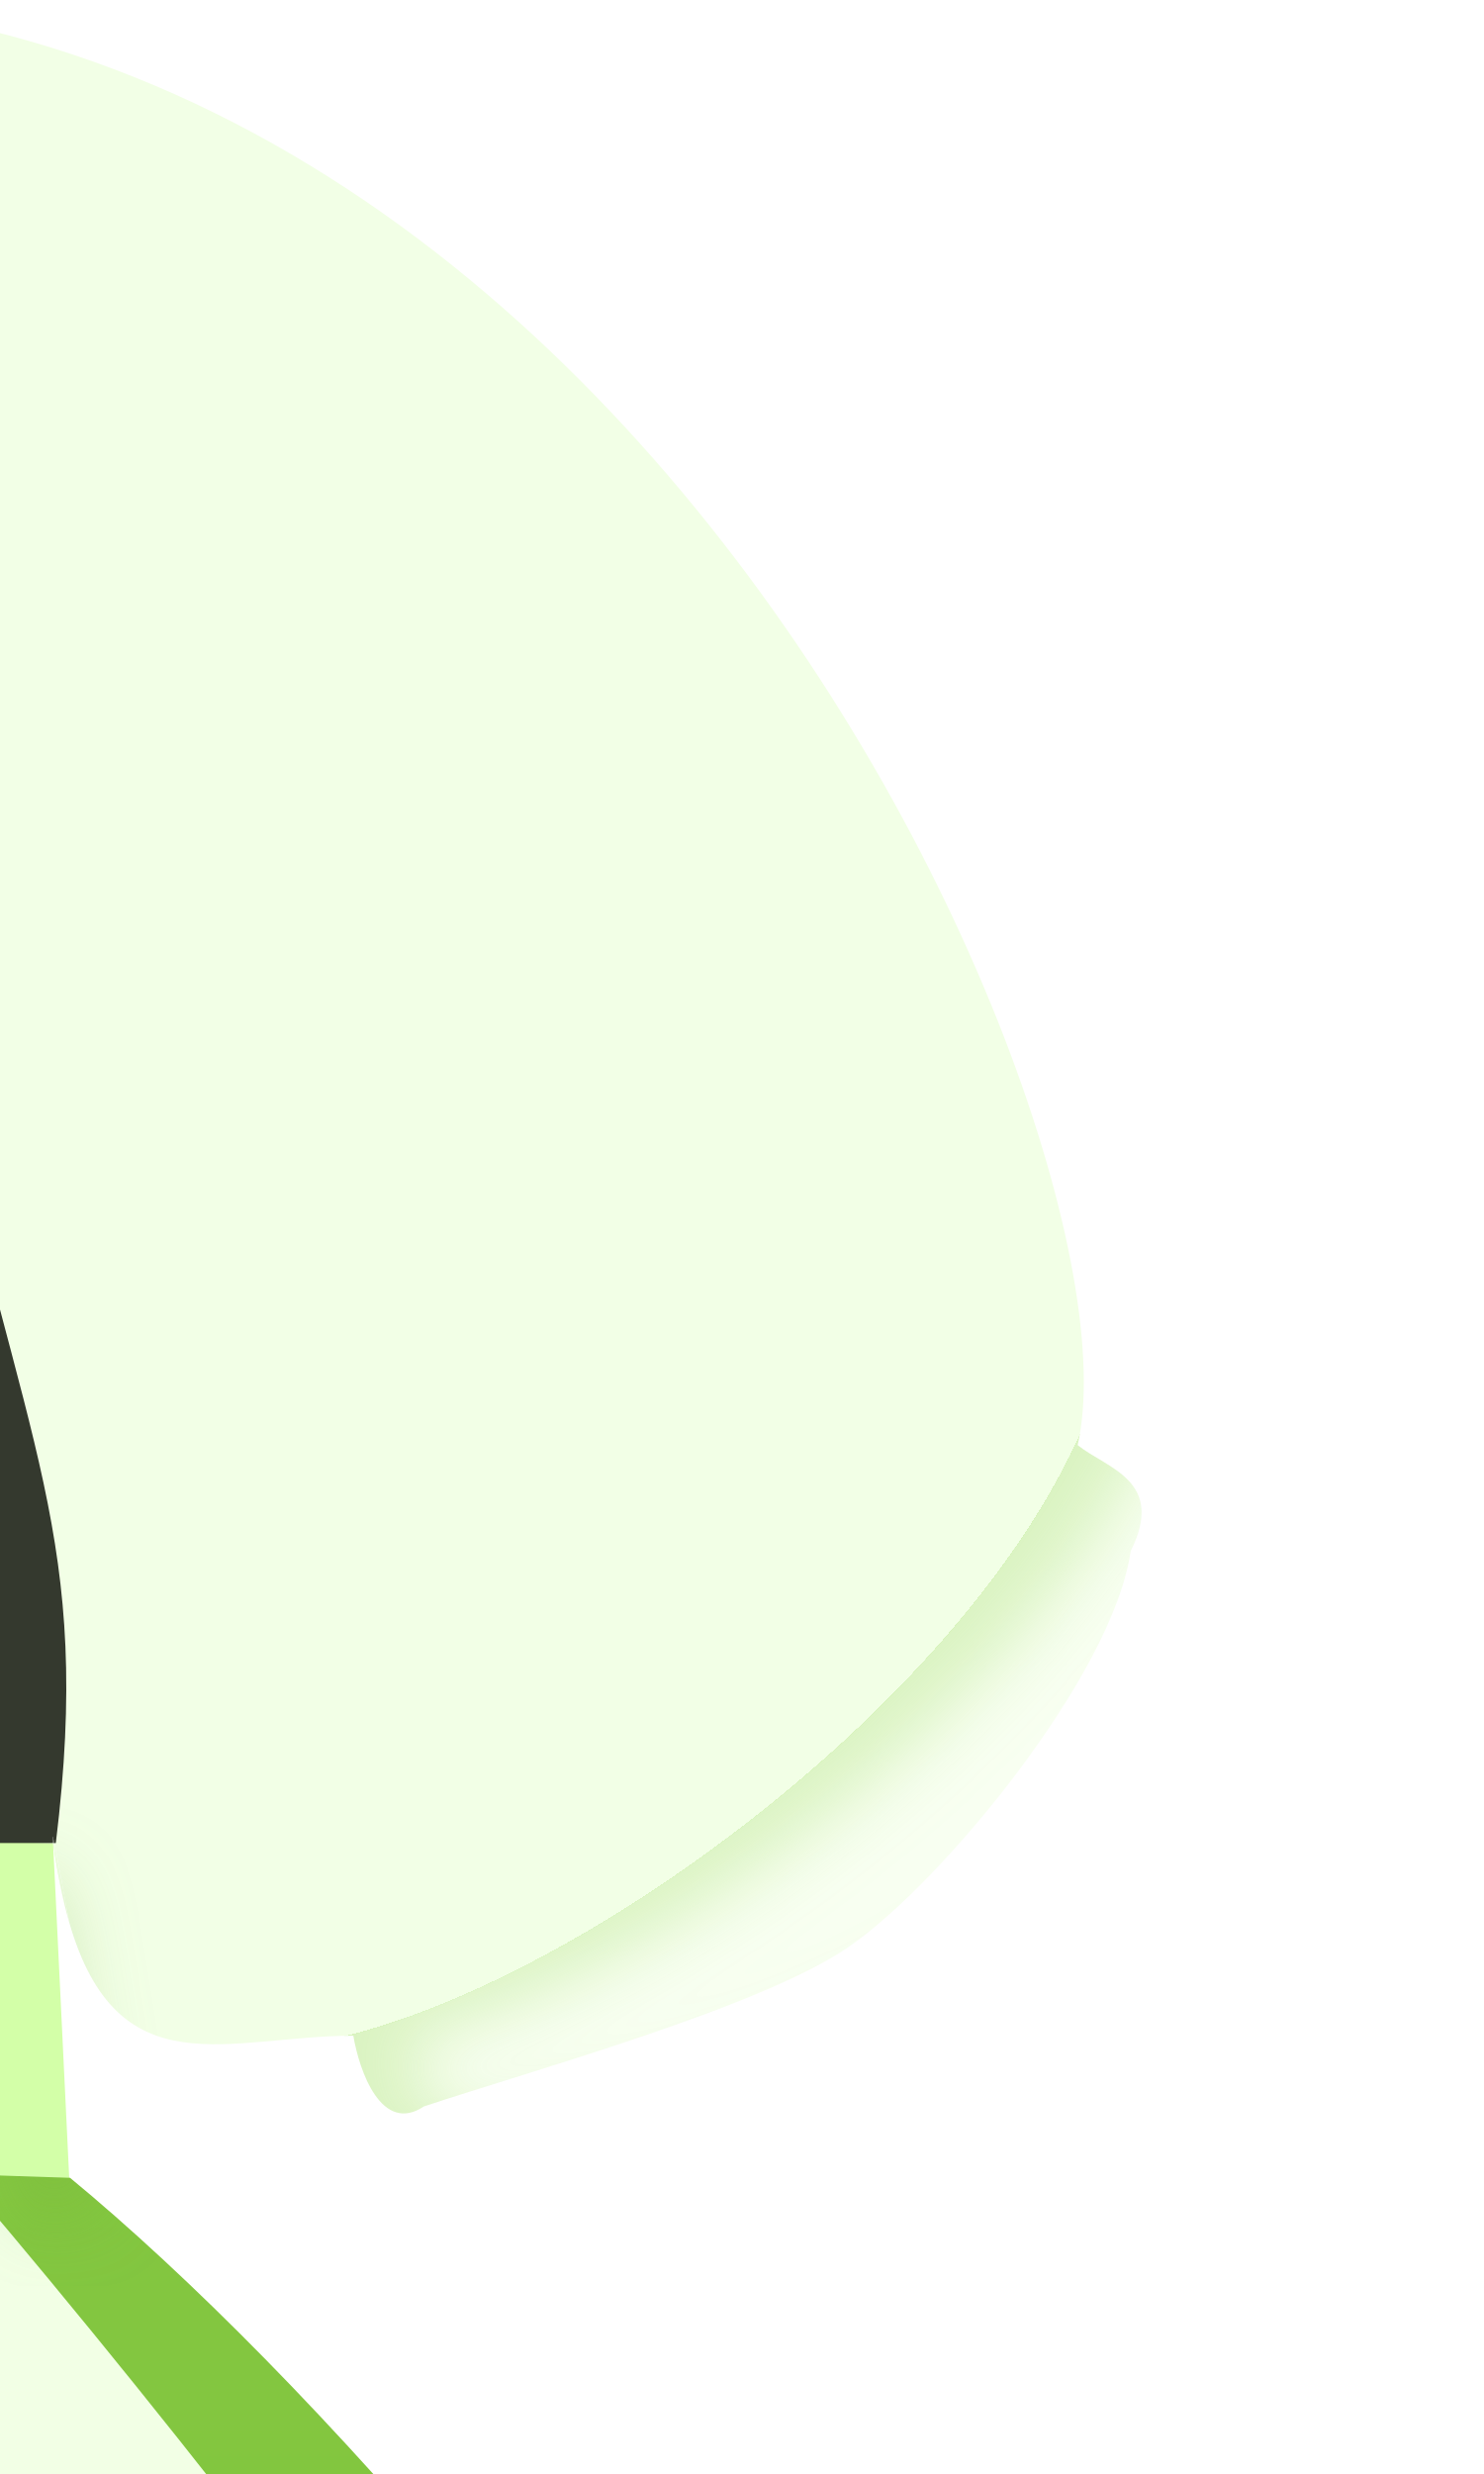
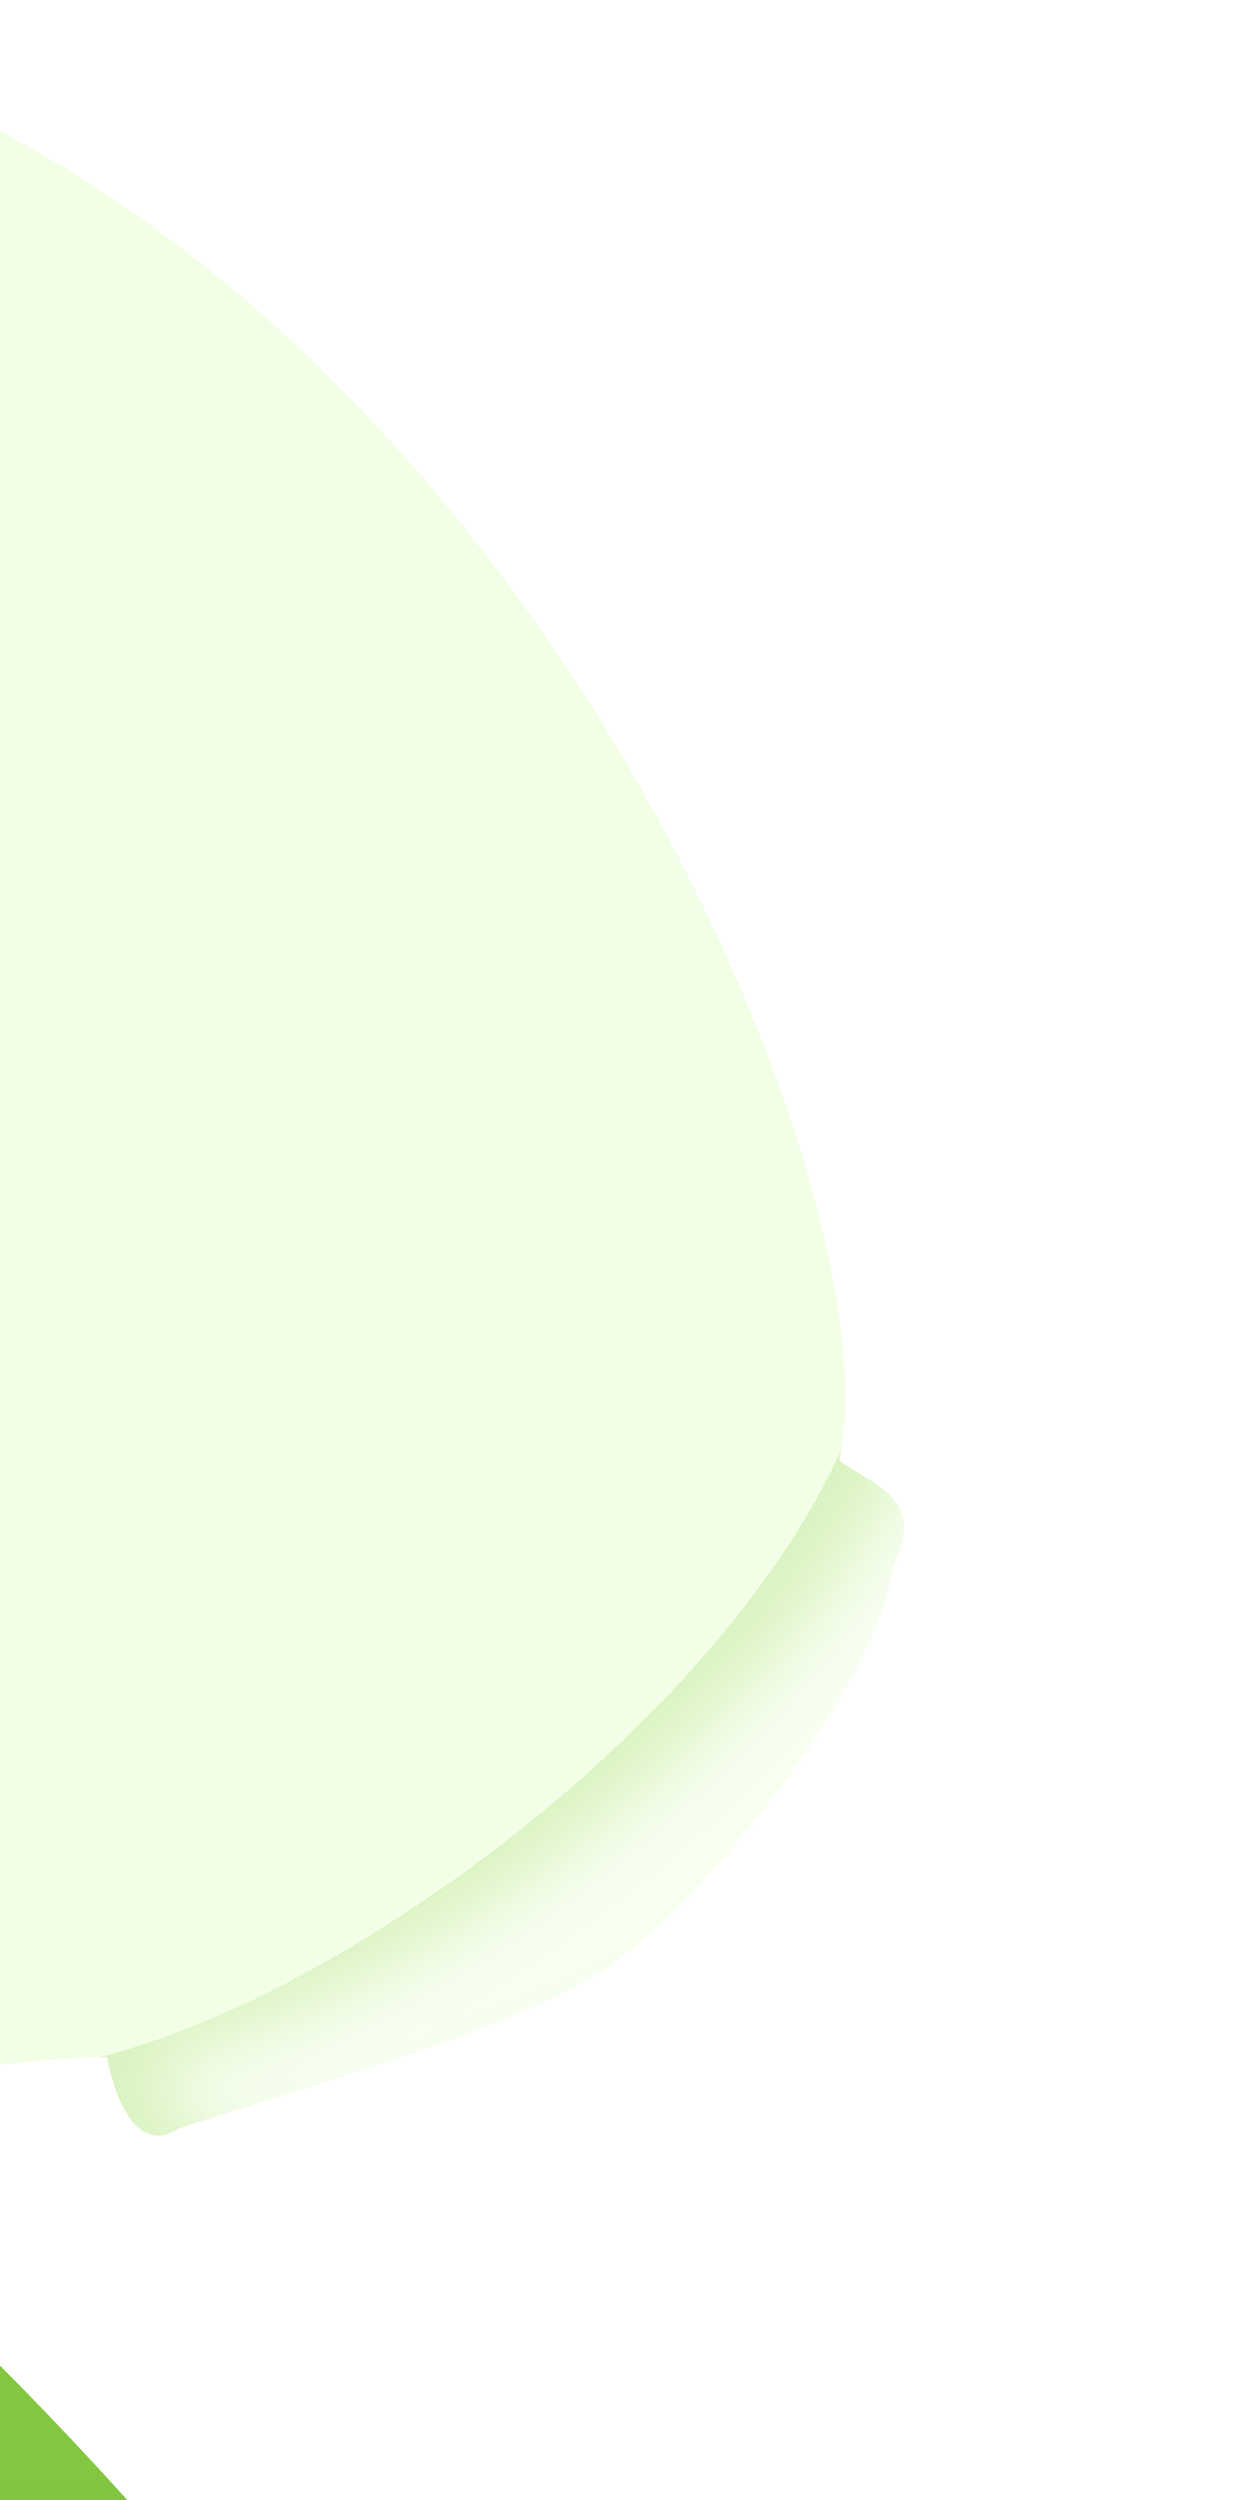
- <svg xmlns="http://www.w3.org/2000/svg" viewBox="345.0 0.0 42 70" width="100%" height="100%">
+ <svg xmlns="http://www.w3.org/2000/svg" viewBox="352.0 0.0 35 70" width="100%" height="100%">
  <defs>
    <linearGradient id="paint5_linear_495_57" x1="304.138" y1="58.904" x2="304.138" y2="157.823" gradientUnits="userSpaceOnUse">
      <stop stop-color="#84C741" />
      <stop offset="1" stop-color="#76BB32" />
    </linearGradient>
    <filter id="filter114_i_495_57" x="228.732" y="100.117" width="147.944" height="27.618" filterUnits="userSpaceOnUse" color-interpolation-filters="sRGB">
      <feFlood flood-opacity="0" result="BackgroundImageFix" />
      <feBlend mode="normal" in="SourceGraphic" in2="BackgroundImageFix" result="shape" />
      <feColorMatrix in="SourceAlpha" type="matrix" values="0 0 0 0 0 0 0 0 0 0 0 0 0 0 0 0 0 0 127 0" result="hardAlpha" />
      <feOffset dy="4" />
      <feGaussianBlur stdDeviation="2" />
      <feComposite in2="hardAlpha" operator="arithmetic" k2="-1" k3="1" />
      <feColorMatrix type="matrix" values="0 0 0 0 0.835 0 0 0 0 0.938 0 0 0 0 0.734 0 0 0 0.3 0" />
      <feBlend mode="normal" in2="shape" result="effect1_innerShadow_495_57" />
    </filter>
    <filter id="filter115_d_495_57" x="252.468" y="50.332" width="97.553" height="14.323" filterUnits="userSpaceOnUse" color-interpolation-filters="sRGB">
      <feFlood flood-opacity="0" result="BackgroundImageFix" />
      <feColorMatrix in="SourceAlpha" type="matrix" values="0 0 0 0 0 0 0 0 0 0 0 0 0 0 0 0 0 0 127 0" result="hardAlpha" />
      <feOffset dy="1" />
      <feGaussianBlur stdDeviation="1" />
      <feColorMatrix type="matrix" values="0 0 0 0 0.448 0 0 0 0 0.688 0 0 0 0 0.209 0 0 0 0.3 0" />
      <feBlend mode="normal" in2="BackgroundImageFix" result="effect1_dropShadow_495_57" />
      <feBlend mode="normal" in="SourceGraphic" in2="effect1_dropShadow_495_57" result="shape" />
    </filter>
    <filter id="filter116_d_495_57" x="287.573" y="6.772" width="25.963" height="32.387" filterUnits="userSpaceOnUse" color-interpolation-filters="sRGB">
      <feFlood flood-opacity="0" result="BackgroundImageFix" />
      <feColorMatrix in="SourceAlpha" type="matrix" values="0 0 0 0 0 0 0 0 0 0 0 0 0 0 0 0 0 0 127 0" result="hardAlpha" />
      <feOffset dy="4" />
      <feGaussianBlur stdDeviation="2" />
      <feColorMatrix type="matrix" values="0 0 0 0 0.332 0 0 0 0 0.529 0 0 0 0 0.139 0 0 0 0.4 0" />
      <feBlend mode="normal" in2="BackgroundImageFix" result="effect1_dropShadow_495_57" />
      <feBlend mode="normal" in="SourceGraphic" in2="effect1_dropShadow_495_57" result="shape" />
    </filter>
    <filter id="filter117_d_495_57" x="295.266" y="16.196" width="10.969" height="10.968" filterUnits="userSpaceOnUse" color-interpolation-filters="sRGB">
      <feFlood flood-opacity="0" result="BackgroundImageFix" />
      <feColorMatrix in="SourceAlpha" type="matrix" values="0 0 0 0 0 0 0 0 0 0 0 0 0 0 0 0 0 0 127 0" result="hardAlpha" />
      <feOffset dy="1" />
      <feGaussianBlur stdDeviation="1.5" />
      <feColorMatrix type="matrix" values="0 0 0 0 0.546 0 0 0 0 0.775 0 0 0 0 0.316 0 0 0 0.4 0" />
      <feBlend mode="normal" in2="BackgroundImageFix" result="effect1_dropShadow_495_57" />
      <feBlend mode="normal" in="SourceGraphic" in2="effect1_dropShadow_495_57" result="shape" />
    </filter>
    <filter id="filter118_d_495_57" x="263.05" y="-11.474" width="41.581" height="36.976" filterUnits="userSpaceOnUse" color-interpolation-filters="sRGB">
      <feFlood flood-opacity="0" result="BackgroundImageFix" />
      <feColorMatrix in="SourceAlpha" type="matrix" values="0 0 0 0 0 0 0 0 0 0 0 0 0 0 0 0 0 0 127 0" result="hardAlpha" />
      <feOffset dy="4" />
      <feGaussianBlur stdDeviation="2" />
      <feColorMatrix type="matrix" values="0 0 0 0 0.797 0 0 0 0 0.942 0 0 0 0 0.655 0 0 0 0.33 0" />
      <feBlend mode="normal" in2="BackgroundImageFix" result="effect1_dropShadow_495_57" />
      <feBlend mode="normal" in="SourceGraphic" in2="effect1_dropShadow_495_57" result="shape" />
    </filter>
    <filter id="filter119_d_495_57" x="296" y="-11.474" width="41.58" height="36.976" filterUnits="userSpaceOnUse" color-interpolation-filters="sRGB">
      <feFlood flood-opacity="0" result="BackgroundImageFix" />
      <feColorMatrix in="SourceAlpha" type="matrix" values="0 0 0 0 0 0 0 0 0 0 0 0 0 0 0 0 0 0 127 0" result="hardAlpha" />
      <feOffset dy="4" />
      <feGaussianBlur stdDeviation="2" />
      <feColorMatrix type="matrix" values="0 0 0 0 0.797 0 0 0 0 0.942 0 0 0 0 0.655 0 0 0 0.33 0" />
      <feBlend mode="normal" in2="BackgroundImageFix" result="effect1_dropShadow_495_57" />
      <feBlend mode="normal" in="SourceGraphic" in2="effect1_dropShadow_495_57" result="shape" />
    </filter>
    <filter id="filter120_f_495_57" x="261.604" y="30.695" width="17.314" height="16.657" filterUnits="userSpaceOnUse" color-interpolation-filters="sRGB">
      <feFlood flood-opacity="0" result="BackgroundImageFix" />
      <feBlend mode="normal" in="SourceGraphic" in2="BackgroundImageFix" result="shape" />
      <feGaussianBlur stdDeviation="0.05" result="effect1_foregroundBlur_495_57" />
    </filter>
    <filter id="filter121_f_495_57" x="292.249" y="30.466" width="17.003" height="17.116" filterUnits="userSpaceOnUse" color-interpolation-filters="sRGB">
      <feFlood flood-opacity="0" result="BackgroundImageFix" />
      <feBlend mode="normal" in="SourceGraphic" in2="BackgroundImageFix" result="shape" />
      <feGaussianBlur stdDeviation="0.05" result="effect1_foregroundBlur_495_57" />
    </filter>
    <filter id="filter122_f_495_57" x="322.191" y="30.695" width="17.313" height="16.658" filterUnits="userSpaceOnUse" color-interpolation-filters="sRGB">
      <feFlood flood-opacity="0" result="BackgroundImageFix" />
      <feBlend mode="normal" in="SourceGraphic" in2="BackgroundImageFix" result="shape" />
      <feGaussianBlur stdDeviation="0.05" result="effect1_foregroundBlur_495_57" />
    </filter>
    <filter id="filter123_f_495_57" x="283.367" y="42.962" width="5.5" height="5.115" filterUnits="userSpaceOnUse" color-interpolation-filters="sRGB">
      <feFlood flood-opacity="0" result="BackgroundImageFix" />
      <feBlend mode="normal" in="SourceGraphic" in2="BackgroundImageFix" result="shape" />
      <feGaussianBlur stdDeviation="0.05" result="effect1_foregroundBlur_495_57" />
    </filter>
    <filter id="filter124_f_495_57" x="283.367" y="31.132" width="5.5" height="5.114" filterUnits="userSpaceOnUse" color-interpolation-filters="sRGB">
      <feFlood flood-opacity="0" result="BackgroundImageFix" />
      <feBlend mode="normal" in="SourceGraphic" in2="BackgroundImageFix" result="shape" />
      <feGaussianBlur stdDeviation="0.05" result="effect1_foregroundBlur_495_57" />
    </filter>
    <filter id="filter125_f_495_57" x="312.242" y="42.962" width="5.5" height="5.115" filterUnits="userSpaceOnUse" color-interpolation-filters="sRGB">
      <feFlood flood-opacity="0" result="BackgroundImageFix" />
      <feBlend mode="normal" in="SourceGraphic" in2="BackgroundImageFix" result="shape" />
      <feGaussianBlur stdDeviation="0.05" result="effect1_foregroundBlur_495_57" />
    </filter>
    <filter id="filter126_f_495_57" x="312.242" y="31.132" width="5.5" height="5.114" filterUnits="userSpaceOnUse" color-interpolation-filters="sRGB">
      <feFlood flood-opacity="0" result="BackgroundImageFix" />
      <feBlend mode="normal" in="SourceGraphic" in2="BackgroundImageFix" result="shape" />
      <feGaussianBlur stdDeviation="0.05" result="effect1_foregroundBlur_495_57" />
    </filter>
    <filter id="filter127_i_495_57" x="220.563" y="39.698" width="26.5" height="20.5" filterUnits="userSpaceOnUse" color-interpolation-filters="sRGB">
      <feFlood flood-opacity="0" result="BackgroundImageFix" />
      <feBlend mode="normal" in="SourceGraphic" in2="BackgroundImageFix" result="shape" />
      <feColorMatrix in="SourceAlpha" type="matrix" values="0 0 0 0 0 0 0 0 0 0 0 0 0 0 0 0 0 0 127 0" result="hardAlpha" />
      <feOffset dx="-2" />
      <feGaussianBlur stdDeviation="1" />
      <feComposite in2="hardAlpha" operator="arithmetic" k2="-1" k3="1" />
      <feColorMatrix type="matrix" values="0 0 0 0 0.58 0 0 0 0 0.846 0 0 0 0 0.321 0 0 0 0.3 0" />
      <feBlend mode="normal" in2="shape" result="effect1_innerShadow_495_57" />
    </filter>
    <filter id="filter128_i_495_57" x="354.445" y="39.698" width="26.5" height="20.5" filterUnits="userSpaceOnUse" color-interpolation-filters="sRGB">
      <feFlood flood-opacity="0" result="BackgroundImageFix" />
      <feBlend mode="normal" in="SourceGraphic" in2="BackgroundImageFix" result="shape" />
      <feColorMatrix in="SourceAlpha" type="matrix" values="0 0 0 0 0 0 0 0 0 0 0 0 0 0 0 0 0 0 127 0" result="hardAlpha" />
      <feOffset dx="2" />
      <feGaussianBlur stdDeviation="1" />
      <feComposite in2="hardAlpha" operator="arithmetic" k2="-1" k3="1" />
      <feColorMatrix type="matrix" values="0 0 0 0 0.58 0 0 0 0 0.846 0 0 0 0 0.321 0 0 0 0.3 0" />
      <feBlend mode="normal" in2="shape" result="effect1_innerShadow_495_57" />
    </filter>
    <clipPath id="clip_top_cupcake_dress_01_sr">
-       <rect x="345.0" y="0.0" width="42" height="70" />
+       <rect x="352.0" y="0.0" width="35" height="70" />
    </clipPath>
  </defs>
  <g clip-path="url(#clip_top_cupcake_dress_01_sr)">
    <mask id="mask14_495_57" style="mask-type:alpha" maskUnits="userSpaceOnUse" x="214" y="0" width="173" height="151">
      <path d="M346.958 54.389C346.622 52.515 346.435 51.608 346.5 52.099C346.618 52.99 346.772 53.747 346.958 54.389Z" fill="black" />
      <path d="M274 1.599C242 -8.401 223.833 31.389 226 40.889C225.167 41.556 223.5 41.889 224.5 43.889C225 47.389 229.838 53.278 232.5 55.099C235 56.809 241.5 58.599 244.5 59.599C245.7 60.399 246.333 58.599 246.5 57.599C250.025 57.599 253.165 59.152 254.543 54.389C254.878 52.515 255.065 51.608 255 52.099V61.099C241.653 73.599 214.5 110.099 214.5 140.099C214.5 144.099 225.5 146.099 225.5 142.099C225.5 146.099 236 148.099 236 144.099C236 148.099 246.5 148.099 246.5 144.099C246.5 148.099 257.5 150.099 257.5 146.099C257.5 150.099 268.5 150.599 268.5 146.599C268.5 150.599 279 150.599 279 146.599C279 150.599 290 151.099 290 147.099C290 151.099 301.5 151.099 301.5 147.099C301.5 151.099 312.5 151.099 312.5 147.099C312.5 151.099 322.5 150.599 322.5 146.599C322.5 150.599 333 150.099 333 146.099C333 150.099 344 150.099 344 146.099C344 150.099 355 148.099 355 144.099C355 148.099 365.5 148.099 365.5 144.099C365.5 148.099 376 146.099 376 142.099C376 146.099 387 144.099 387 140.099C387 106.499 360.305 72.599 346.958 61.599L346.5 52.099C346.435 51.608 346.622 52.515 346.958 54.389C348.335 59.152 351.475 57.599 355 57.599C355.167 58.599 355.8 60.399 357 59.599C360 58.599 366.5 56.809 369 55.099C371.662 53.278 376.5 47.389 377 43.889C378 41.889 376.333 41.556 375.5 40.889C377.667 31.389 359.5 -8.401 327.5 1.599C321.333 4.099 315 9.099 300.5 9.099C286 9.099 280.167 4.099 274 1.599Z" fill="black" />
    </mask>
    <g mask="url(#mask14_495_57)">
      <path d="M406.5 -8.4H193.5V154.6H406.5V-8.4Z" fill="#F2FFE6" />
      <path d="M348.778 58.904H253.299C216.442 77.065 210.567 127.676 212.236 150.712C270.659 157.277 389.107 165.201 395.517 144.369C401.927 123.537 367.029 78.712 348.778 58.904Z" fill="url(#paint5_linear_495_57)" />
      <path d="M231.265 107.979C228.287 99.226 248.848 73.482 259.976 60.573L301.306 56.233L343.075 60.573C354.204 73.482 374.226 99.672 371.786 107.979C370.333 112.926 362.884 112.432 360.769 109.539C359.241 113.76 352.847 114.95 348.386 111.232C346.857 115.454 340.463 116.643 336.002 112.926C334.473 117.147 327.907 118.015 323.446 114.297C321.917 118.519 316.641 118.149 312.18 114.431C310.652 118.652 303.534 118.833 301.306 114.431C299.078 118.833 292.933 118.652 291.405 114.431C286.944 118.149 281.134 118.519 279.606 114.297C275.145 118.015 268.578 117.147 267.049 112.926C262.588 116.643 256.194 115.454 254.665 111.232C250.204 114.95 243.81 113.76 242.282 109.539C240.167 112.432 232.948 112.926 231.265 107.979Z" fill="#F2FFE5" />
      <mask id="mask15_495_57" style="mask-type:alpha" maskUnits="userSpaceOnUse" x="230" y="56" width="142" height="62">
        <path d="M231.265 107.979C228.287 99.226 248.848 73.482 259.976 60.573L301.306 56.233L343.075 60.573C354.204 73.482 374.226 99.672 371.786 107.979C370.333 112.926 362.884 112.432 360.769 109.539C359.241 113.76 352.847 114.95 348.386 111.232C346.857 115.454 340.463 116.643 336.002 112.926C334.473 117.147 327.907 118.015 323.446 114.297C321.917 118.519 316.641 118.149 312.18 114.431C310.652 118.652 303.534 118.833 301.306 114.431C299.078 118.833 292.933 118.652 291.405 114.431C286.944 118.149 281.134 118.519 279.606 114.297C275.145 118.015 268.578 117.147 267.049 112.926C262.588 116.643 256.194 115.454 254.665 111.232C250.204 114.95 243.81 113.76 242.282 109.539C240.167 112.432 232.948 112.926 231.265 107.979Z" fill="#F2FFE5" />
      </mask>
      <g mask="url(#mask15_495_57)">
        <g filter="url(#filter114_i_495_57)">
          <path d="M301.145 105.91C283.498 105.91 247.894 102.494 232.074 100.117L228.732 113.263L302.927 123.735L376.677 113.263L371.775 100.117C355.733 102.494 318.791 105.91 301.145 105.91Z" fill="#F2FFE5" />
        </g>
      </g>
      <g filter="url(#filter115_d_495_57)">
        <path d="M346.507 52.155C313.005 51.01 293.469 51.167 255.002 51.969L254.468 61.085C292.935 60.282 314.517 60.51 348.02 61.655L346.507 52.155Z" fill="#D3FFA8" />
      </g>
      <g filter="url(#filter116_d_495_57)">
        <path d="M291.691 31.16C290.977 28.305 293.674 13.711 295.112 6.772H305.997C307.435 13.711 310.132 28.305 309.418 31.16H291.691Z" fill="#E1FFC2" />
      </g>
      <g filter="url(#filter117_d_495_57)">
        <path d="M300.75 23.165C302.122 23.165 303.234 22.052 303.234 20.68C303.234 19.308 302.122 18.196 300.75 18.196C299.378 18.196 298.266 19.308 298.266 20.68C298.266 22.052 299.378 23.165 300.75 23.165Z" fill="#F8FFF1" />
      </g>
      <g filter="url(#filter118_d_495_57)">
        <path d="M300.63 9.092C296.225 16.992 284.054 26.386 270.61 0.761C257.166 -24.864 285.021 -4.362 300.63 9.092Z" fill="#F8FFF1" />
      </g>
      <g filter="url(#filter119_d_495_57)">
        <path d="M300 9.092C304.405 16.992 316.575 26.386 330.02 0.761C343.464 -24.864 315.608 -4.362 300 9.092Z" fill="#F8FFF1" />
      </g>
      <path d="M258.366 29.933C260.327 21.02 257.549 6.91 255.915 0.969C258.968 -0.416 265.669 -2.77 268.048 -1.108C271.022 0.969 267.602 14.505 274.74 21.494C277.119 23.279 285.744 26.846 301.208 26.846C316.673 26.846 324.058 23.279 325.818 21.494C332.955 14.505 329.535 0.969 332.509 -1.108C334.889 -2.77 341.59 -0.416 344.643 0.969C343.009 6.91 341.292 21.02 343.253 29.933C345.704 41.074 347.639 43.471 346.58 52.148H255.039C253.979 43.471 255.915 41.074 258.366 29.933Z" fill="#34392E" />
      <g filter="url(#filter120_f_495_57)">
        <path d="M270.04 38.737C268.787 39.461 266.864 38.477 265.746 36.541C264.628 34.604 264.737 32.447 265.991 31.724C267.244 31 269.166 31.984 270.284 33.92C271.403 35.857 271.293 38.014 270.04 38.737Z" fill="#FEFFDB" />
        <path d="M270.576 38.963C269.852 37.71 270.836 35.787 272.772 34.669C274.709 33.551 276.866 33.66 277.589 34.913C278.313 36.167 277.329 38.089 275.393 39.207C273.456 40.325 271.299 40.216 270.576 38.963Z" fill="#FEFFDB" />
        <path d="M271.011 38.677C269.613 38.303 268.949 36.248 269.528 34.088C270.107 31.928 271.709 30.48 273.107 30.855C274.505 31.229 275.168 33.284 274.59 35.444C274.011 37.604 272.408 39.052 271.011 38.677Z" fill="#FEFFDB" />
        <path d="M270.399 39.36C269.146 40.083 269.037 42.24 270.155 44.177C271.273 46.114 273.195 47.097 274.449 46.374C275.702 45.65 275.811 43.493 274.693 41.557C273.575 39.62 271.652 38.636 270.399 39.36Z" fill="#FEFFDB" />
        <path d="M270.937 38.549C270.562 39.946 272.01 41.549 274.17 42.127C276.33 42.706 278.385 42.042 278.759 40.645C279.134 39.247 277.686 37.645 275.526 37.066C273.366 36.487 271.311 37.151 270.937 38.549Z" fill="#FEFFDB" />
        <path d="M270.051 39.266C269.328 38.013 267.171 37.903 265.234 39.022C263.298 40.14 262.314 42.062 263.038 43.315C263.761 44.569 265.918 44.678 267.855 43.56C269.791 42.442 270.775 40.519 270.051 39.266Z" fill="#FEFFDB" />
        <path d="M269.586 39.5C269.96 38.102 268.513 36.5 266.353 35.921C264.192 35.342 262.138 36.006 261.763 37.404C261.389 38.801 262.836 40.404 264.996 40.983C267.157 41.562 269.211 40.898 269.586 39.5Z" fill="#FEFFDB" />
        <path d="M269.512 39.371C270.91 39.745 271.573 41.8 270.995 43.961C270.416 46.121 268.813 47.568 267.416 47.194C266.018 46.819 265.354 44.764 265.933 42.604C266.512 40.444 268.114 38.996 269.512 39.371Z" fill="#FEFFDB" />
        <path d="M271.913 41.886C270.306 42.814 268.25 42.263 267.322 40.656C266.394 39.048 266.945 36.993 268.552 36.065C270.16 35.137 272.215 35.688 273.143 37.295C274.071 38.903 273.521 40.958 271.913 41.886Z" fill="#FFDE69" />
      </g>
      <g filter="url(#filter121_f_495_57)">
        <path d="M300.798 39.384C302.245 39.384 303.418 41.197 303.418 43.433C303.418 45.669 302.245 47.482 300.798 47.482C299.351 47.482 298.178 45.669 298.178 43.433C298.178 41.197 299.351 39.384 300.798 39.384Z" fill="#FEFFDB" />
        <path d="M300.447 38.919C300.447 40.367 298.634 41.54 296.398 41.54C294.162 41.54 292.349 40.367 292.349 38.919C292.349 37.472 294.162 36.299 296.398 36.299C298.634 36.299 300.447 37.472 300.447 38.919Z" fill="#FEFFDB" />
        <path d="M299.927 38.949C300.95 39.972 300.498 42.084 298.917 43.665C297.335 45.247 295.224 45.699 294.2 44.676C293.177 43.653 293.63 41.541 295.211 39.96C296.792 38.379 298.904 37.926 299.927 38.949Z" fill="#FEFFDB" />
        <path d="M300.798 38.665C302.245 38.665 303.418 36.852 303.418 34.615C303.418 32.379 302.245 30.566 300.798 30.566C299.351 30.566 298.178 32.379 298.178 34.615C298.178 36.852 299.351 38.665 300.798 38.665Z" fill="#FEFFDB" />
        <path d="M299.927 39.099C300.95 38.075 300.498 35.964 298.917 34.383C297.335 32.801 295.224 32.349 294.2 33.372C293.177 34.395 293.63 36.507 295.211 38.088C296.792 39.669 298.904 40.122 299.927 39.099Z" fill="#FEFFDB" />
        <path d="M301.053 38.92C301.053 40.368 302.866 41.541 305.102 41.541C307.338 41.541 309.151 40.368 309.151 38.92C309.151 37.473 307.338 36.3 305.102 36.3C302.866 36.3 301.053 37.473 301.053 38.92Z" fill="#FEFFDB" />
        <path d="M301.573 38.95C300.55 39.973 301.002 42.084 302.583 43.666C304.165 45.247 306.276 45.7 307.3 44.676C308.323 43.653 307.87 41.542 306.289 39.96C304.708 38.379 302.596 37.926 301.573 38.95Z" fill="#FEFFDB" />
        <path d="M301.572 39.098C300.549 38.075 301.001 35.963 302.582 34.382C304.164 32.801 306.275 32.348 307.299 33.371C308.322 34.395 307.869 36.506 306.288 38.087C304.707 39.669 302.595 40.121 301.572 39.098Z" fill="#FEFFDB" />
        <path d="M300.75 35.72C302.606 35.72 304.111 37.225 304.111 39.081C304.111 40.937 302.606 42.441 300.75 42.441C298.894 42.441 297.39 40.937 297.39 39.081C297.39 37.225 298.894 35.72 300.75 35.72Z" fill="#FFDE69" />
      </g>
      <g filter="url(#filter122_f_495_57)">
        <path d="M331.069 38.737C332.323 39.461 334.245 38.477 335.363 36.541C336.481 34.604 336.372 32.447 335.119 31.724C333.866 31 331.943 31.984 330.825 33.92C329.707 35.857 329.816 38.014 331.069 38.737Z" fill="#FEFFDB" />
        <path d="M330.534 38.963C331.257 37.71 330.274 35.787 328.337 34.669C326.4 33.551 324.244 33.66 323.52 34.913C322.797 36.167 323.78 38.089 325.717 39.207C327.654 40.325 329.81 40.216 330.534 38.963Z" fill="#FEFFDB" />
        <path d="M330.099 38.677C331.497 38.302 332.16 36.248 331.582 34.087C331.003 31.927 329.4 30.48 328.003 30.854C326.605 31.229 325.941 33.283 326.52 35.444C327.099 37.604 328.701 39.051 330.099 38.677Z" fill="#FEFFDB" />
        <path d="M330.71 39.359C331.963 40.082 332.073 42.239 330.955 44.176C329.836 46.113 327.914 47.096 326.661 46.373C325.408 45.649 325.298 43.492 326.416 41.556C327.535 39.619 329.457 38.635 330.71 39.359Z" fill="#FEFFDB" />
        <path d="M330.173 38.549C330.547 39.947 329.1 41.549 326.94 42.128C324.779 42.707 322.725 42.043 322.35 40.645C321.975 39.247 323.423 37.645 325.583 37.066C327.744 36.487 329.798 37.151 330.173 38.549Z" fill="#FEFFDB" />
        <path d="M331.058 39.266C331.782 38.013 333.938 37.903 335.875 39.022C337.812 40.14 338.795 42.062 338.072 43.315C337.348 44.569 335.192 44.678 333.255 43.56C331.318 42.442 330.335 40.519 331.058 39.266Z" fill="#FEFFDB" />
        <path d="M331.522 39.5C331.148 38.102 332.595 36.5 334.756 35.921C336.916 35.342 338.971 36.006 339.345 37.404C339.72 38.801 338.272 40.404 336.112 40.983C333.952 41.562 331.897 40.898 331.522 39.5Z" fill="#FEFFDB" />
        <path d="M331.598 39.371C330.2 39.745 329.536 41.8 330.115 43.961C330.694 46.121 332.296 47.568 333.694 47.194C335.091 46.819 335.755 44.764 335.177 42.604C334.598 40.444 332.995 38.996 331.598 39.371Z" fill="#FEFFDB" />
        <path d="M329.196 41.886C330.804 42.814 332.859 42.263 333.787 40.656C334.715 39.048 334.164 36.993 332.557 36.065C330.95 35.137 328.894 35.688 327.966 37.295C327.038 38.903 327.589 40.958 329.196 41.886Z" fill="#FFDE69" />
      </g>
      <g filter="url(#filter123_f_495_57)">
        <path d="M283.97 47.388C283.91 45.955 284.678 43.193 288.233 43.602C288.432 45.126 287.859 48.016 283.97 47.388Z" fill="#A4EA5E" />
        <path d="M283.97 47.388C283.91 45.955 284.678 43.193 288.233 43.602C288.432 45.126 287.859 48.016 283.97 47.388Z" stroke="#A4EA5E" />
      </g>
      <g filter="url(#filter124_f_495_57)">
        <path d="M283.97 31.819C283.91 33.252 284.678 36.014 288.233 35.605C288.432 34.081 287.859 31.191 283.97 31.819Z" fill="#A4EA5E" />
        <path d="M283.97 31.819C283.91 33.252 284.678 36.014 288.233 35.605C288.432 34.081 287.859 31.191 283.97 31.819Z" stroke="#A4EA5E" />
      </g>
      <g filter="url(#filter125_f_495_57)">
        <path d="M317.138 47.388C317.198 45.955 316.43 43.193 312.876 43.602C312.676 45.126 313.249 48.016 317.138 47.388Z" fill="#A4EA5E" />
        <path d="M317.138 47.388C317.198 45.955 316.43 43.193 312.876 43.602C312.676 45.126 313.249 48.016 317.138 47.388Z" stroke="#A4EA5E" />
      </g>
      <g filter="url(#filter126_f_495_57)">
        <path d="M317.138 31.819C317.198 33.252 316.43 36.014 312.876 35.605C312.676 34.081 313.249 31.191 317.138 31.819Z" fill="#A4EA5E" />
        <path d="M317.138 31.819C317.198 33.252 316.43 36.014 312.876 35.605C312.676 34.081 313.249 31.191 317.138 31.819Z" stroke="#A4EA5E" />
      </g>
      <g filter="url(#filter127_i_495_57)">
        <path d="M247.063 57.698C239.863 56.098 228.563 47.698 225.563 39.698C224.73 40.198 222.963 41.298 222.563 41.698C223.363 54.898 238.563 59.531 246.063 60.198L247.063 57.698Z" fill="#F8FFF1" />
      </g>
      <g filter="url(#filter128_i_495_57)">
        <path d="M354.445 57.698C361.645 56.098 372.945 47.698 375.945 39.698C376.778 40.198 378.545 41.298 378.945 41.698C378.145 54.898 362.945 59.531 355.445 60.198L354.445 57.698Z" fill="#F8FFF1" />
      </g>
    </g>
  </g>
</svg>
